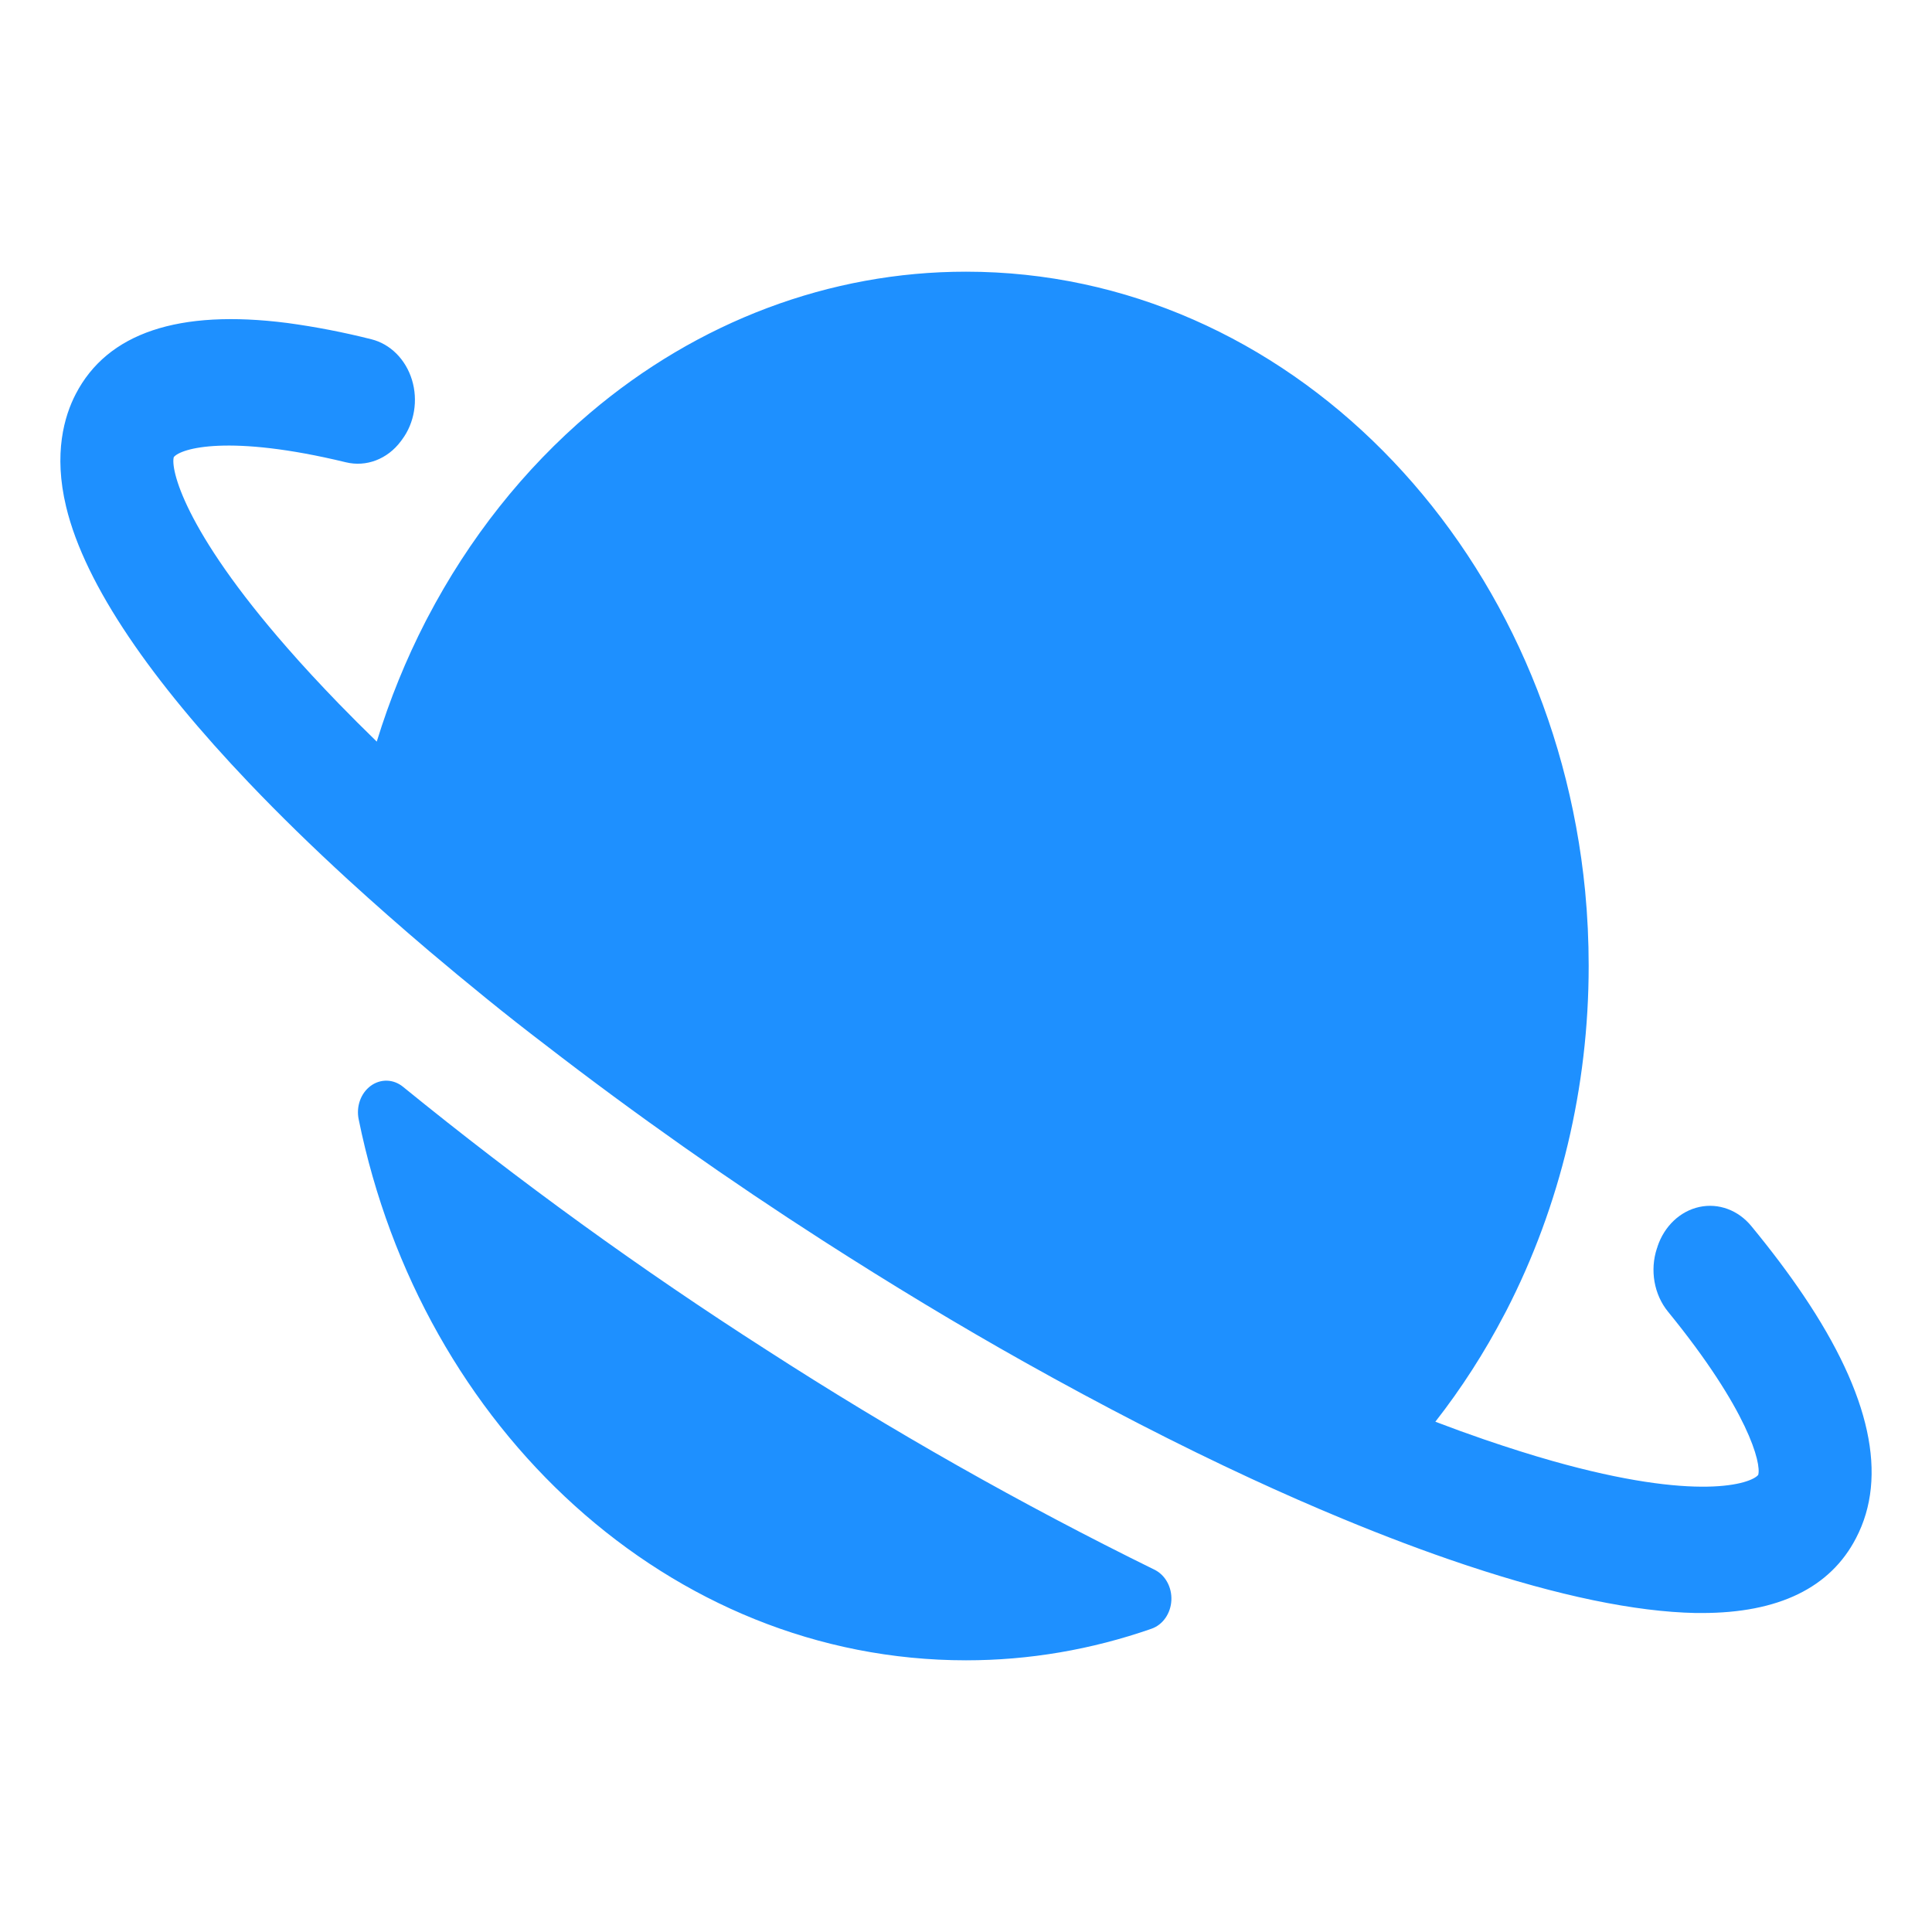
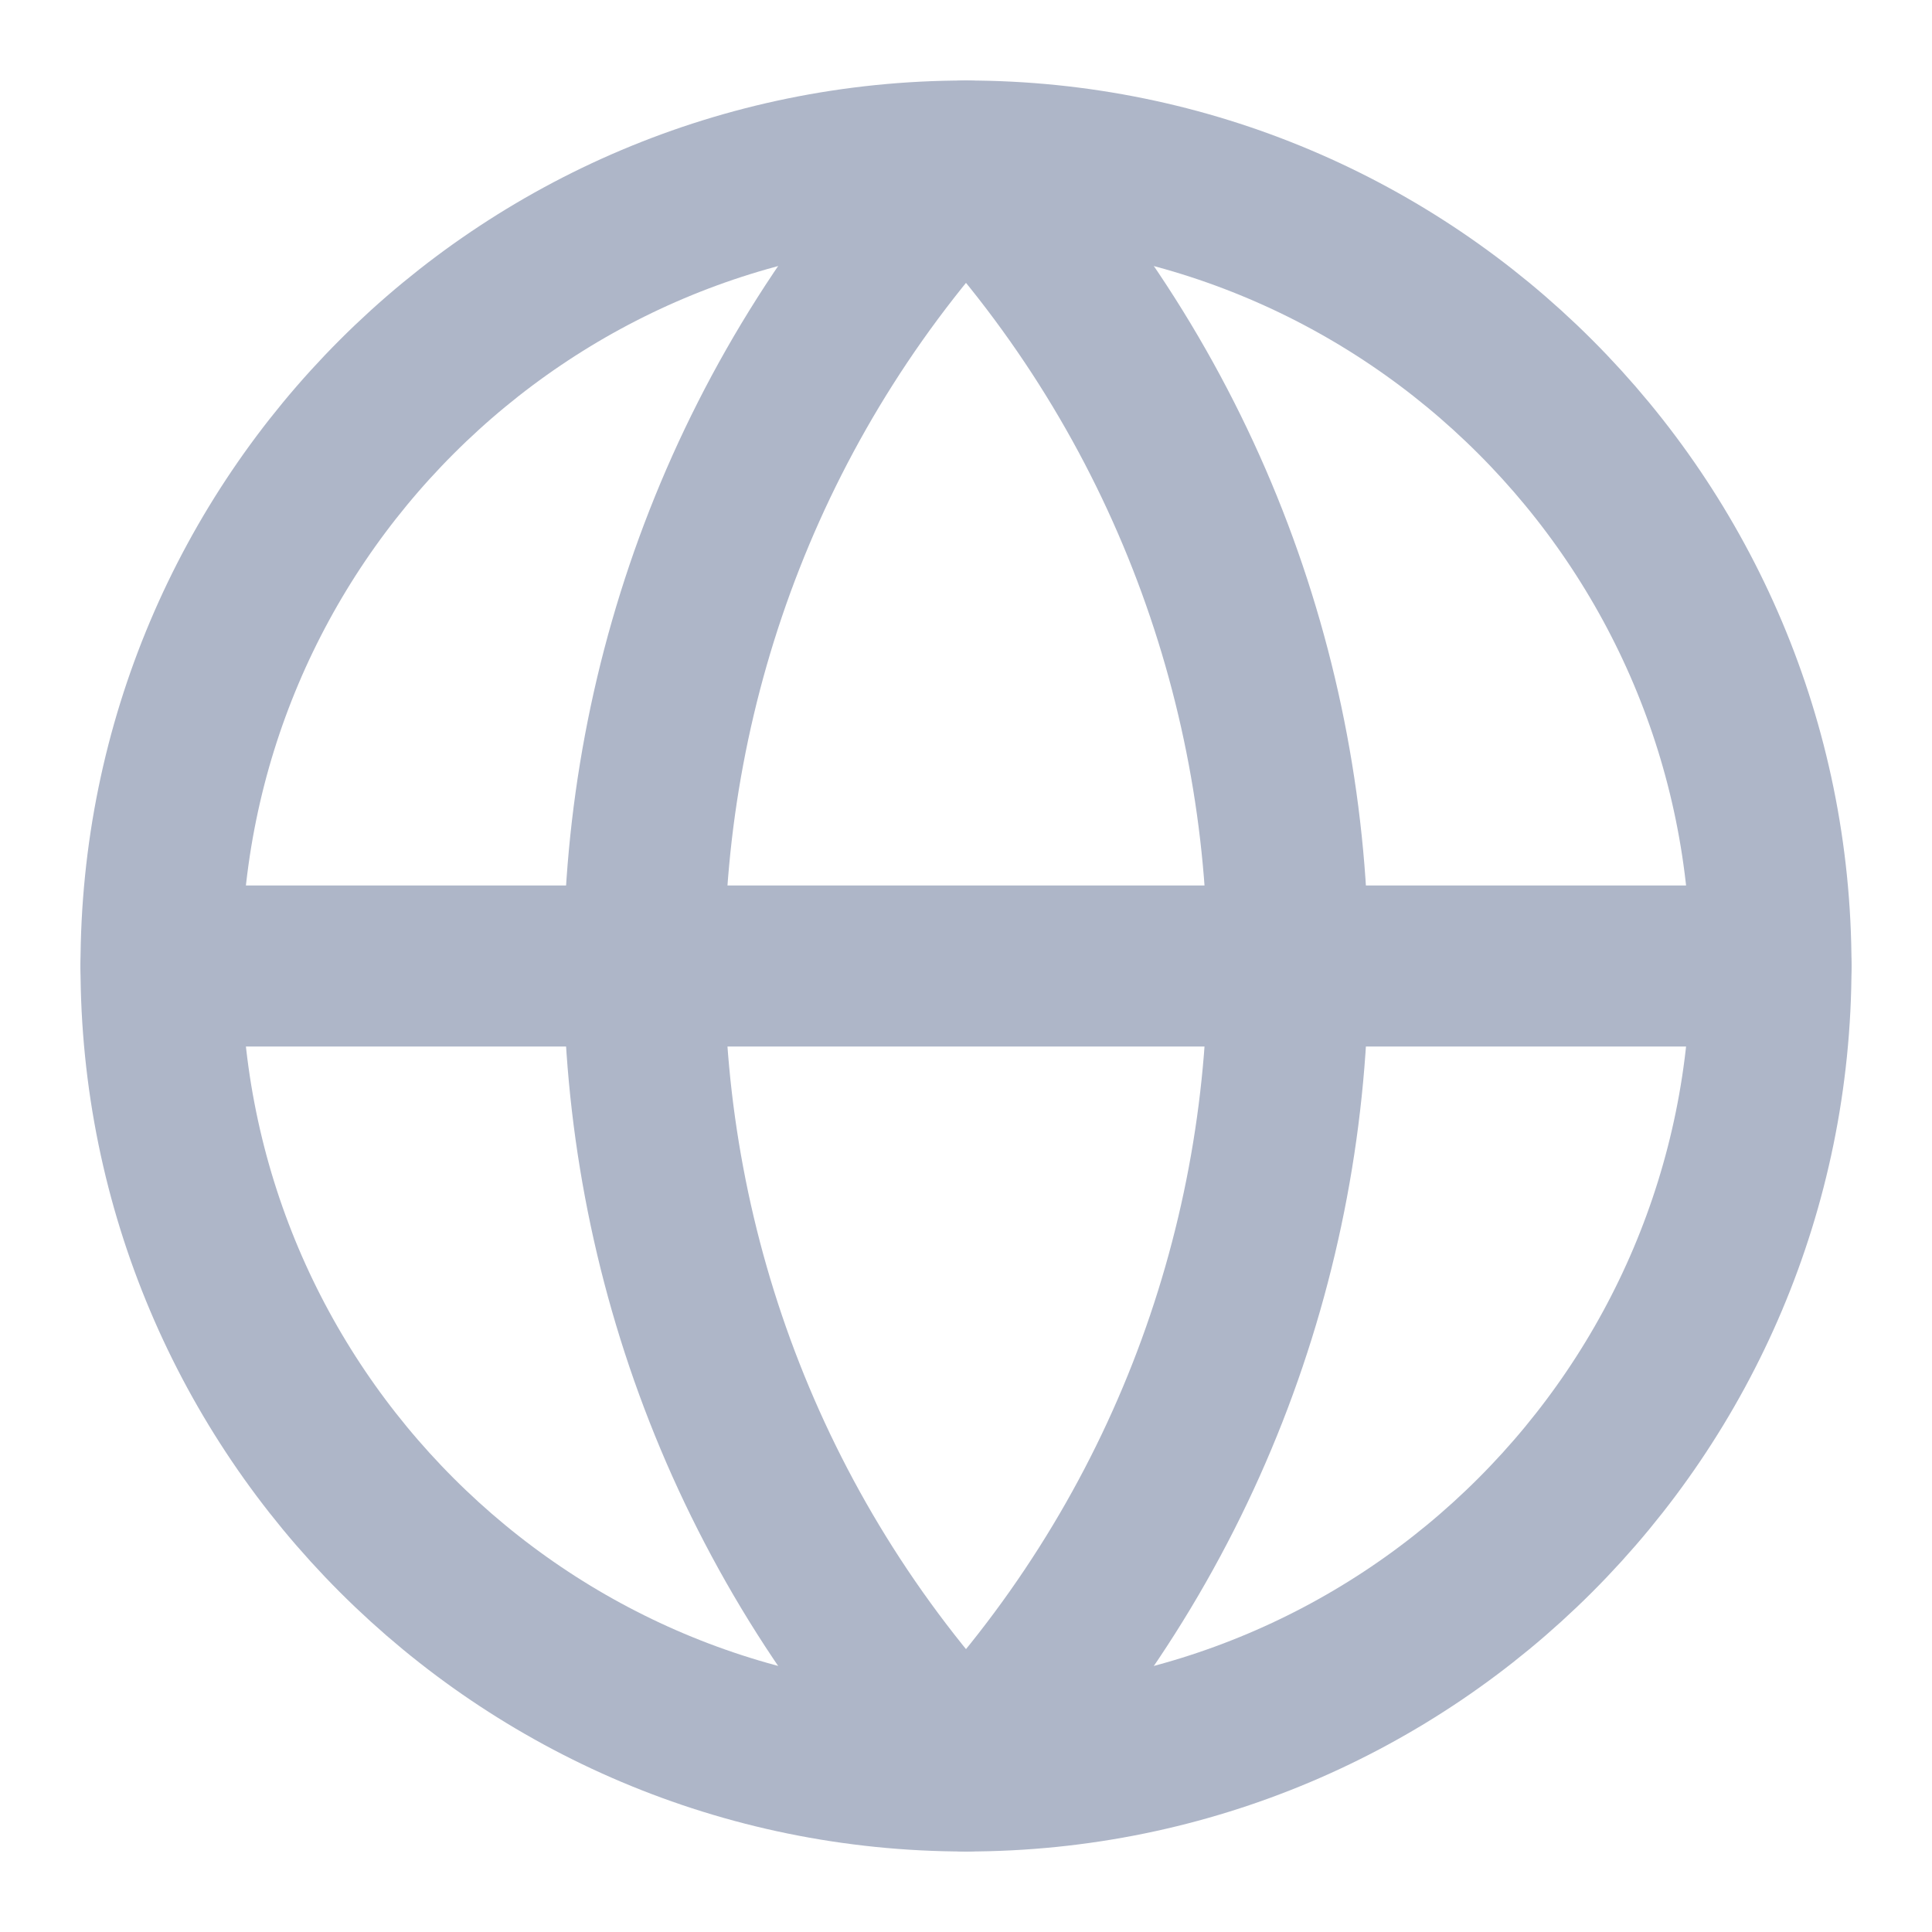
- <svg xmlns="http://www.w3.org/2000/svg" height="32" viewBox="0 0 32 32" width="32">
-   <path d="m96.85 286.62a8 8 0 0 0 -12.53 8.25c17.75 78.41 87.98 137.13 171.68 137.13a175.31 175.31 0 0 0 52.41-8 8 8 0 0 0 .79-15 1120 1120 0 0 1 -109.48-55.61 1126.24 1126.24 0 0 1 -102.87-66.77zm395.87 52.89c-4.19-5.58-9.11-11.44-14.7-17.53a15.83 15.83 0 0 0 -26.56 5.13c0 .16-.11.31-.17.47a15.75 15.75 0 0 0 3.15 16.06c22.74 25 26.42 38.51 25.48 41.36-2 2.23-17.05 6.89-58.15-3.53q-8.83-2.24-19.32-5.46-6.76-2.08-13.79-4.49a176.76 176.76 0 0 0 19.54-27.25c.17-.29.35-.58.52-.88a175.39 175.39 0 0 0 23.28-87.39 178.87 178.87 0 0 0 -1-19c-9.57-88.17-84.4-157-175-157a175.37 175.37 0 0 0 -106.4 35.89 177.4 177.4 0 0 0 -45.83 51.84c-.16.29-.34.58-.51.87a175.48 175.48 0 0 0 -13.83 30.52q-5.59-4.87-10.79-9.67c-5.39-5-10.17-9.63-14.42-14-29.57-30.26-33.09-45.61-32.16-48.45 2-2.23 15.54-5.87 48.62 1.31a15.82 15.82 0 0 0 15.54-5.31l.36-.44a15.74 15.74 0 0 0 -8.67-25.43 237.38 237.38 0 0 0 -23.78-4.13c-30.72-3.53-50.83 2.52-59.78 18-3.24 5.58-6.35 15.09-2.72 28.6 5.37 20.06 24.51 44.4 51.6 69.9 8.63 8.13 18.06 16.37 28.12 24.64 7.32 6 15 12.06 22.9 18.08q7.91 6 16.15 12 8.24 6 16.7 11.78c25.41 17.61 52.26 34.52 78.59 49.69q14.34 8.26 28.64 16 14.3 7.74 28.37 14.81c21.9 11 43.35 20.92 63.86 29.43q13.19 5.48 25.81 10.16c11.89 4.42 23.37 8.31 34.31 11.59l1.1.33c25.73 7.66 47.42 11.69 64.48 12h1.74c21.64 0 36.3-6.38 43.58-19 9.09-15.62 4.08-36.32-14.86-61.5z" fill="#1e90ff" transform="matrix(.05859584 0 0 .0653409 1.000053 -.72727)" />
+ <svg xmlns="http://www.w3.org/2000/svg" width="24" height="24" viewBox="0 0 24 24" fill="none" stroke="#aeb6c8" stroke-width="2" stroke-linecap="round" stroke-linejoin="round">
+   <circle cx="12" cy="12" r="10" />
+   <path d="M12 2a14.5 14.5 0 0 0 0 20 14.5 14.5 0 0 0 0-20" />
+   <path d="M2 12h20" />
</svg>
